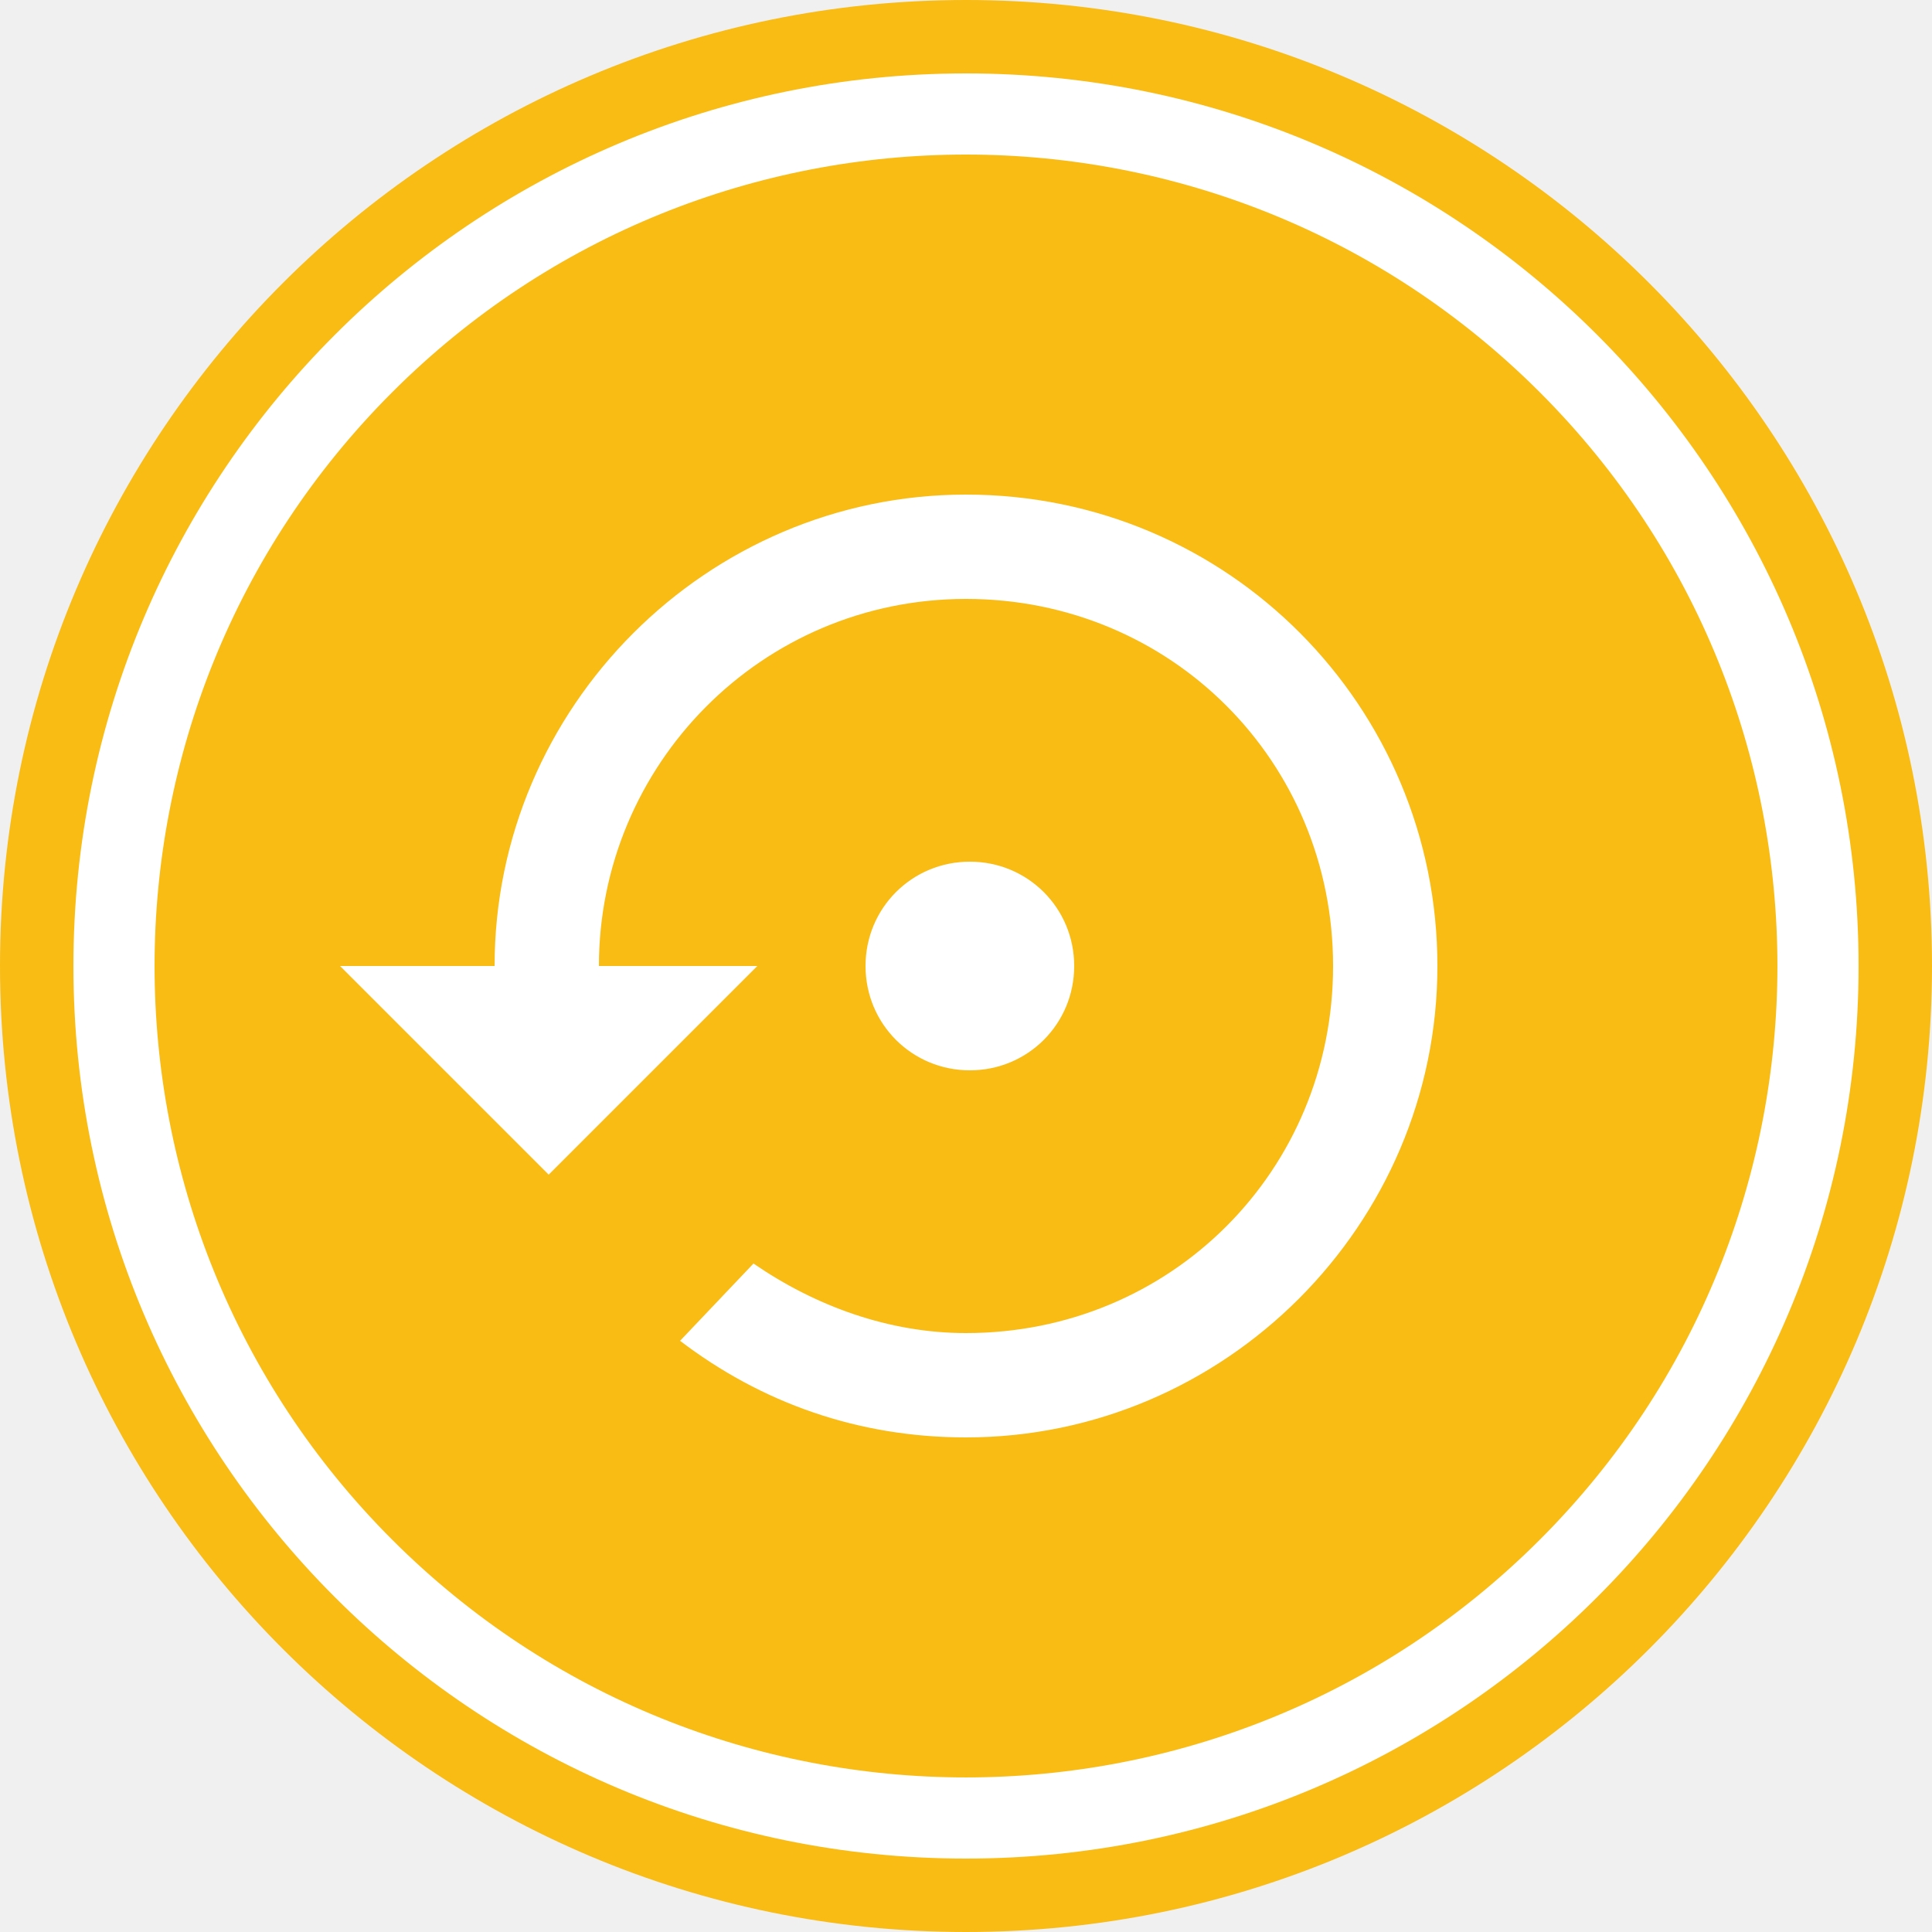
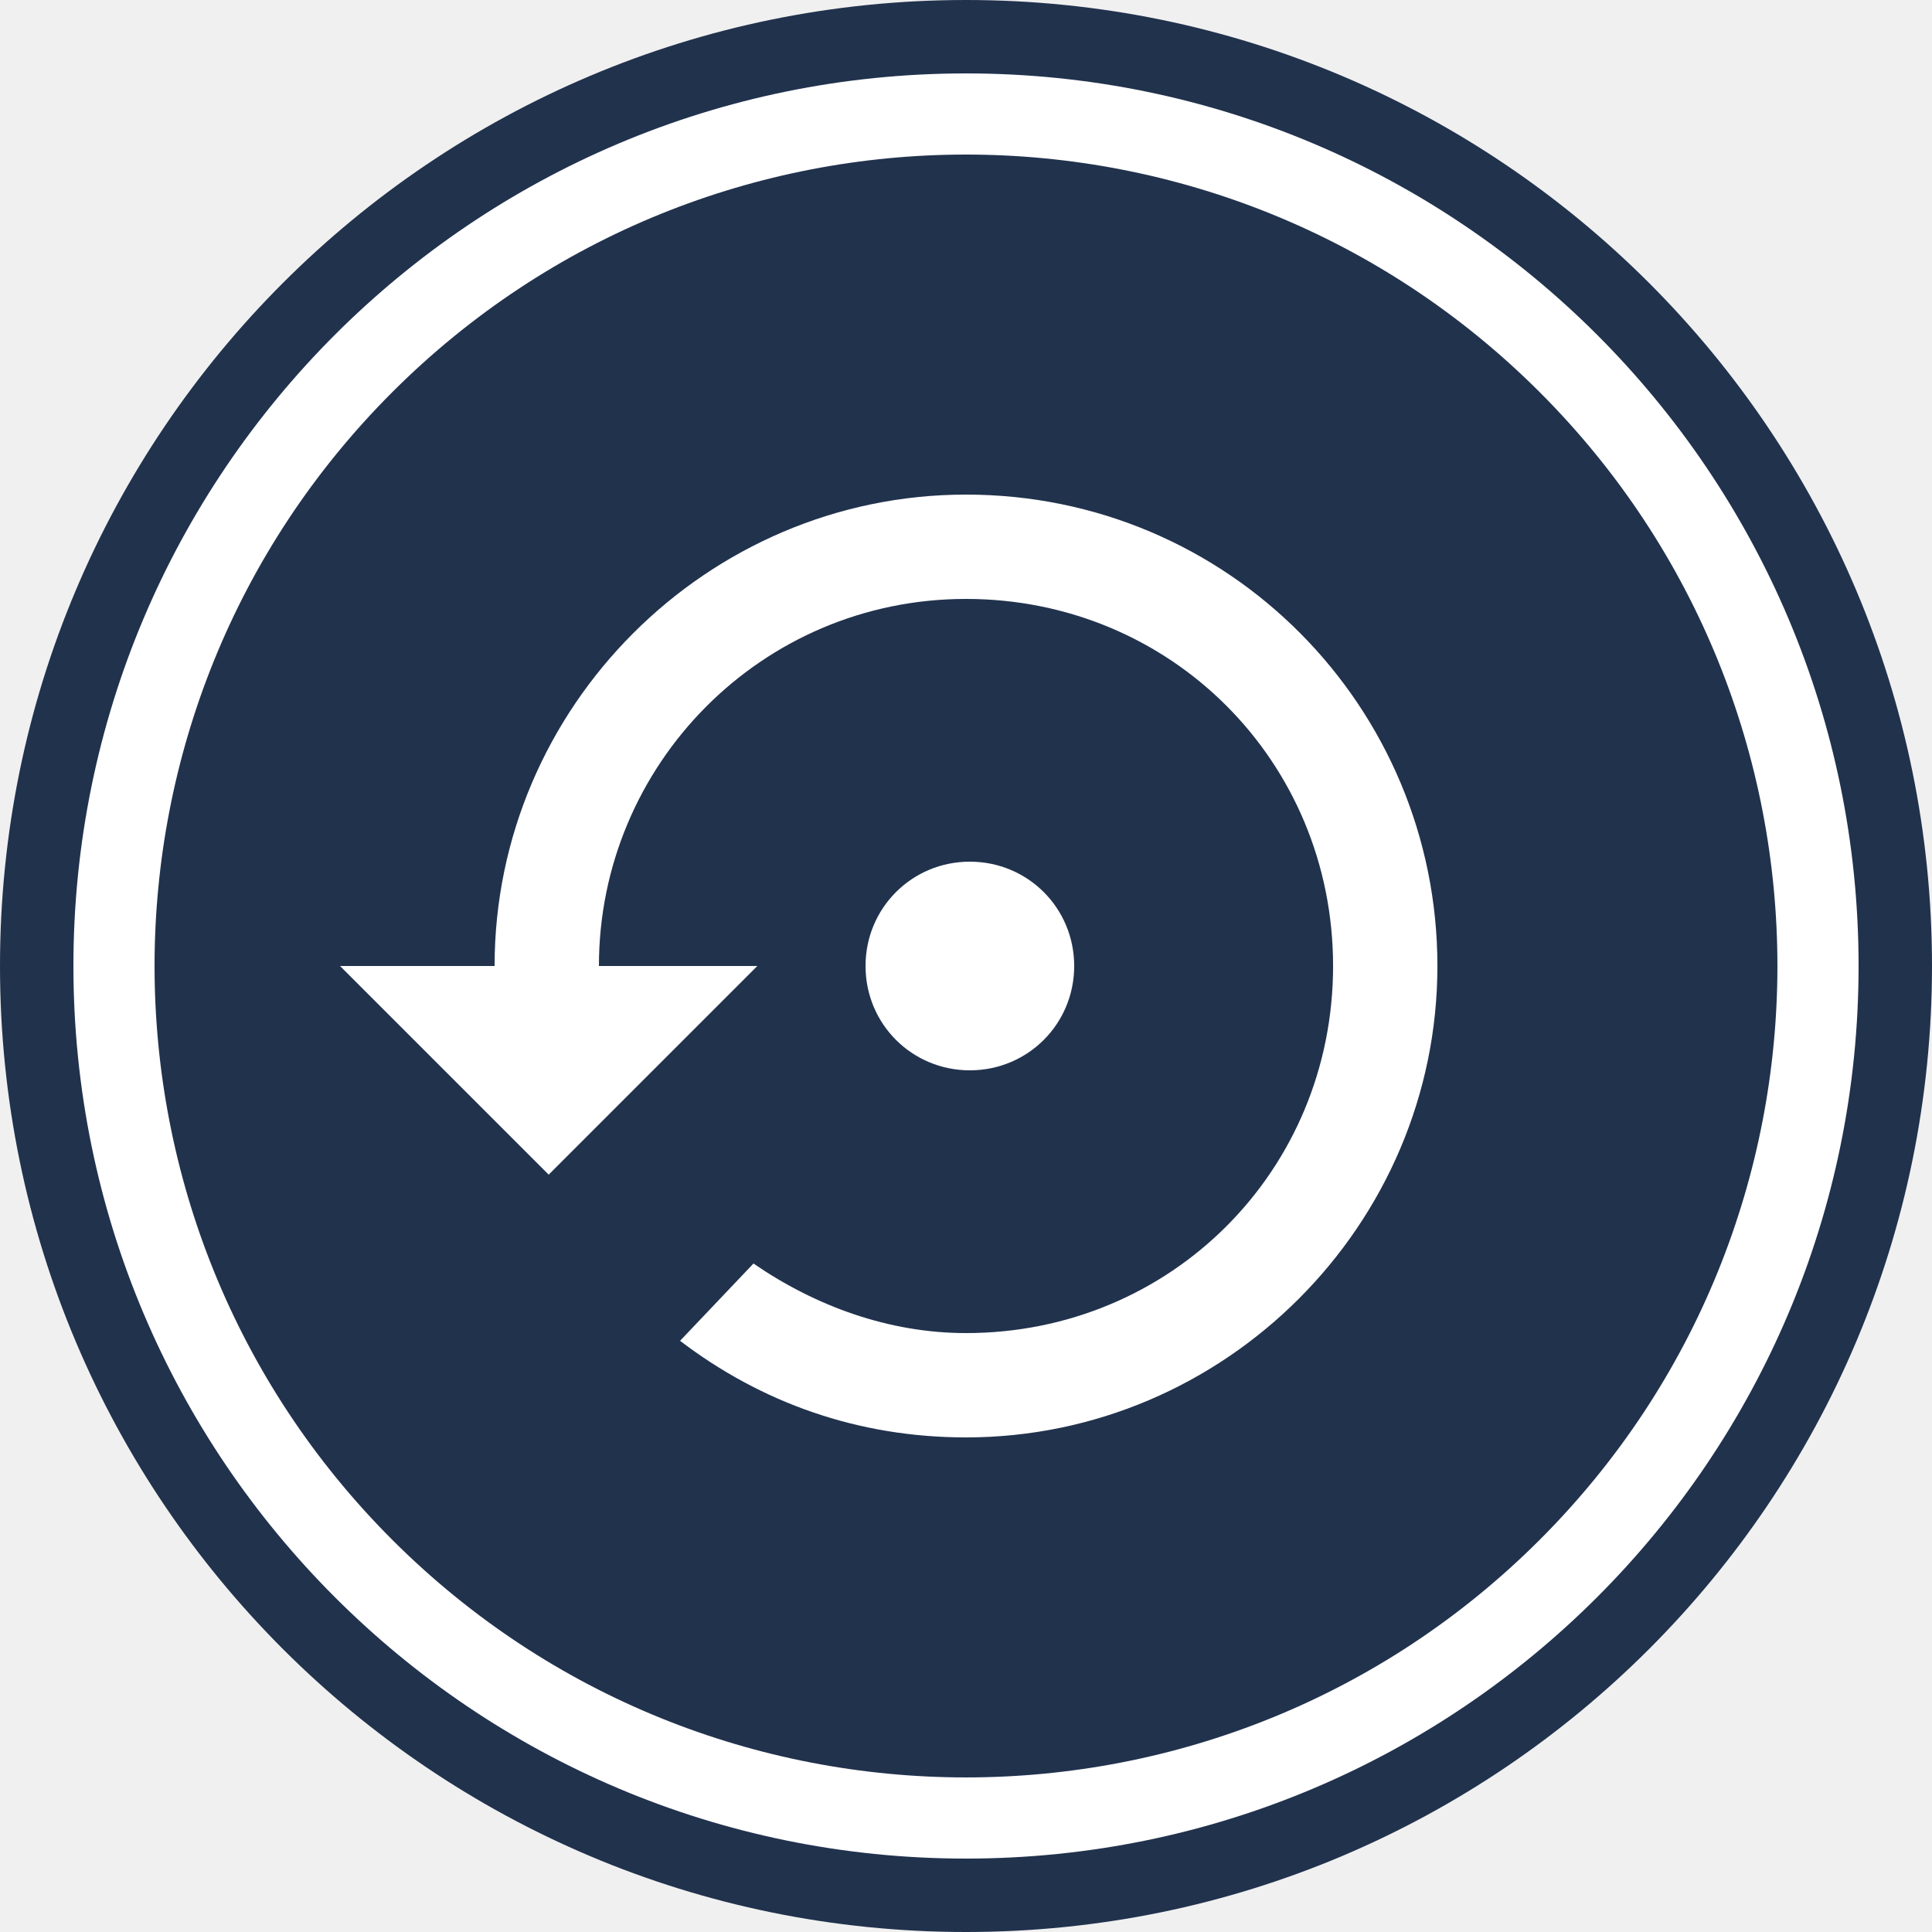
- <svg xmlns="http://www.w3.org/2000/svg" version="1.1" id="Слой_1" shape-rendering="geometricPrecision" image-rendering="optimizeQuality" text-rendering="geometricPrecision" x="0px" y="0px" viewBox="0 0 50 50" style="enable-background:new 0 0 50 50;" xml:space="preserve">
+ <svg xmlns="http://www.w3.org/2000/svg" version="1.1" id="Слой_1" image-rendering="optimizeQuality" shape-rendering="geometricPrecision" text-rendering="geometricPrecision" x="0px" y="0px" viewBox="0 0 50 50" style="enable-background:new 0 0 50 50;" xml:space="preserve">
  <style type="text/css">
- 	.st0{fill:#F9BC15;}
+ 	.st0{fill:#21324D;}
	.st1{fill:#FFFFFF;}
</style>
  <circle class="st0" cx="25" cy="25" r="25" />
  <circle class="st1" cx="25" cy="25" r="21.7" />
  <circle class="st1" cx="25" cy="25" r="23.1" />
-   <ellipse transform="matrix(0.7071 -0.7071 0.7071 0.7071 -10.3552 24.9998)" class="st0" cx="25" cy="25" rx="21" ry="21" />
+   <ellipse transform="matrix(0.7071 -0.7071 0.7071 0.7071 -10.3553 24.9998)" class="st0" cx="25" cy="25" rx="21" ry="21" />
  <path class="st1" d="M27.8,25c0-1.5-1.2-2.7-2.7-2.7s-2.7,1.2-2.7,2.7s1.2,2.7,2.7,2.7S27.8,26.5,27.8,25z M25,12.8  c-6.7,0-12.2,5.5-12.2,12.2h-4l5.4,5.4l5.4-5.4h-4.1c0-5.2,4.2-9.5,9.5-9.5s9.5,4.2,9.5,9.5s-4.2,9.5-9.5,9.5c-2,0-3.9-0.7-5.5-1.8  l-1.9,2c2.1,1.6,4.6,2.5,7.4,2.5c6.7,0,12.2-5.5,12.2-12.2S31.8,12.8,25,12.8z" />
</svg>
